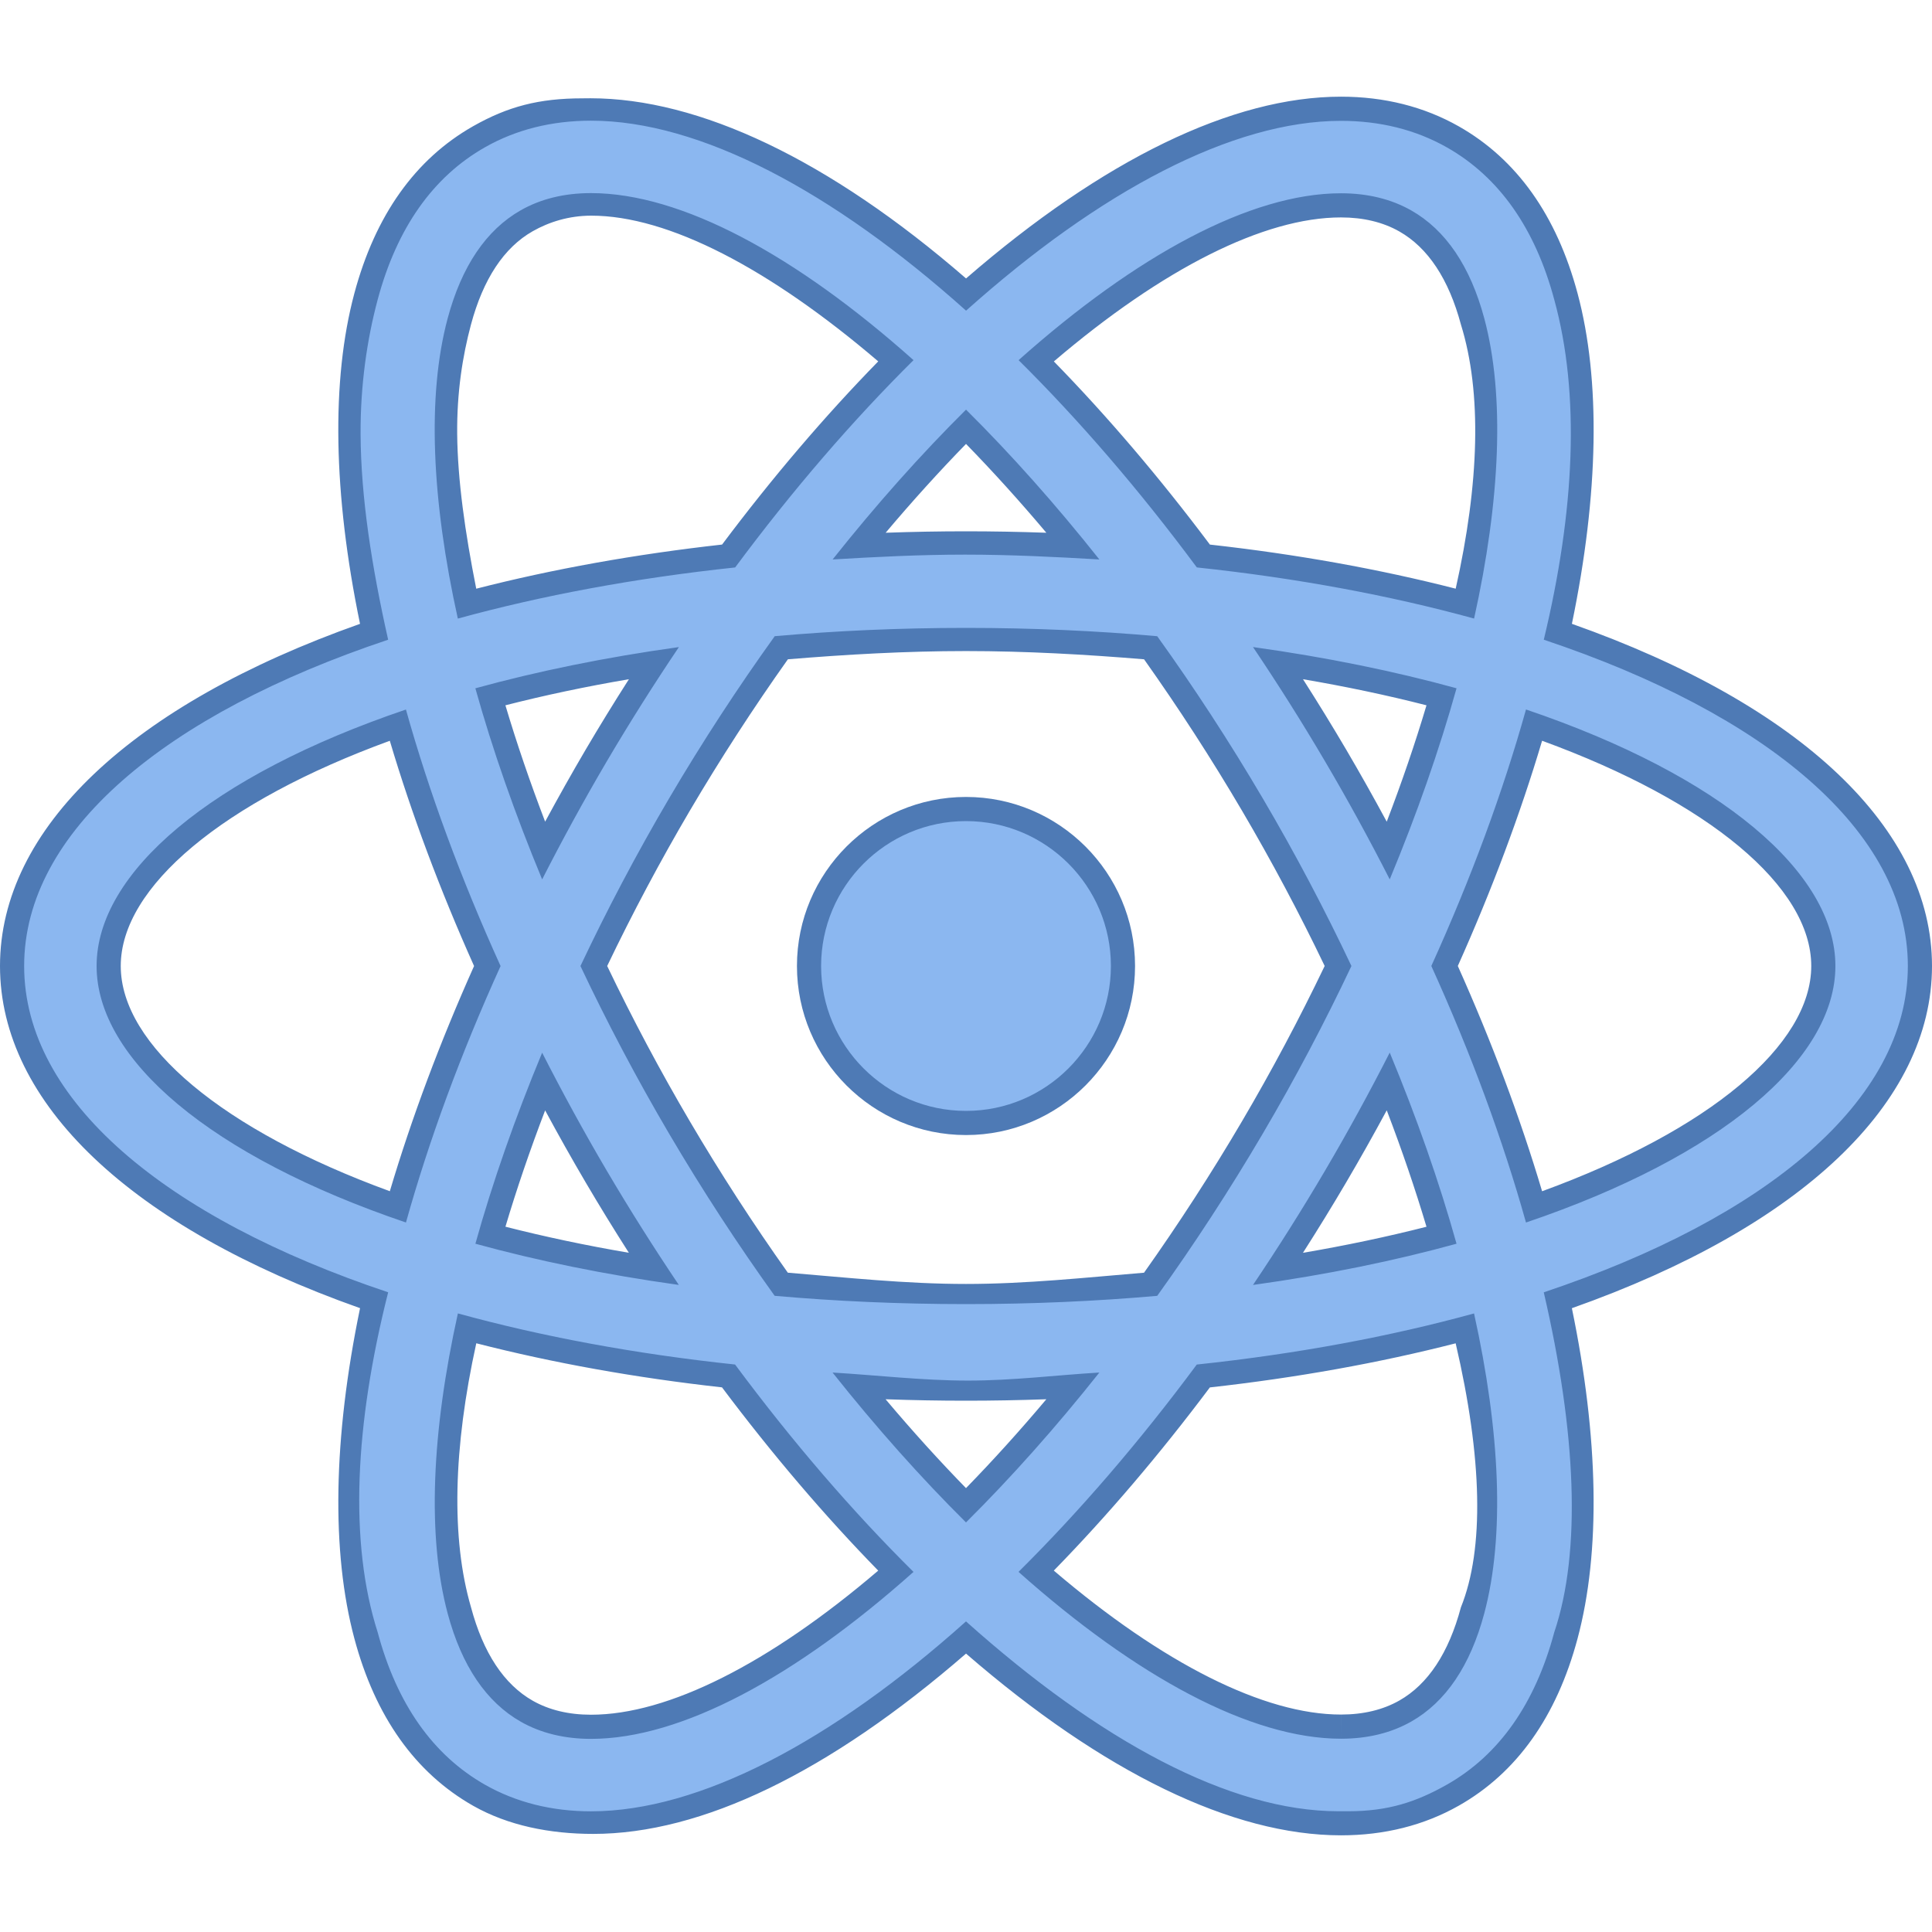
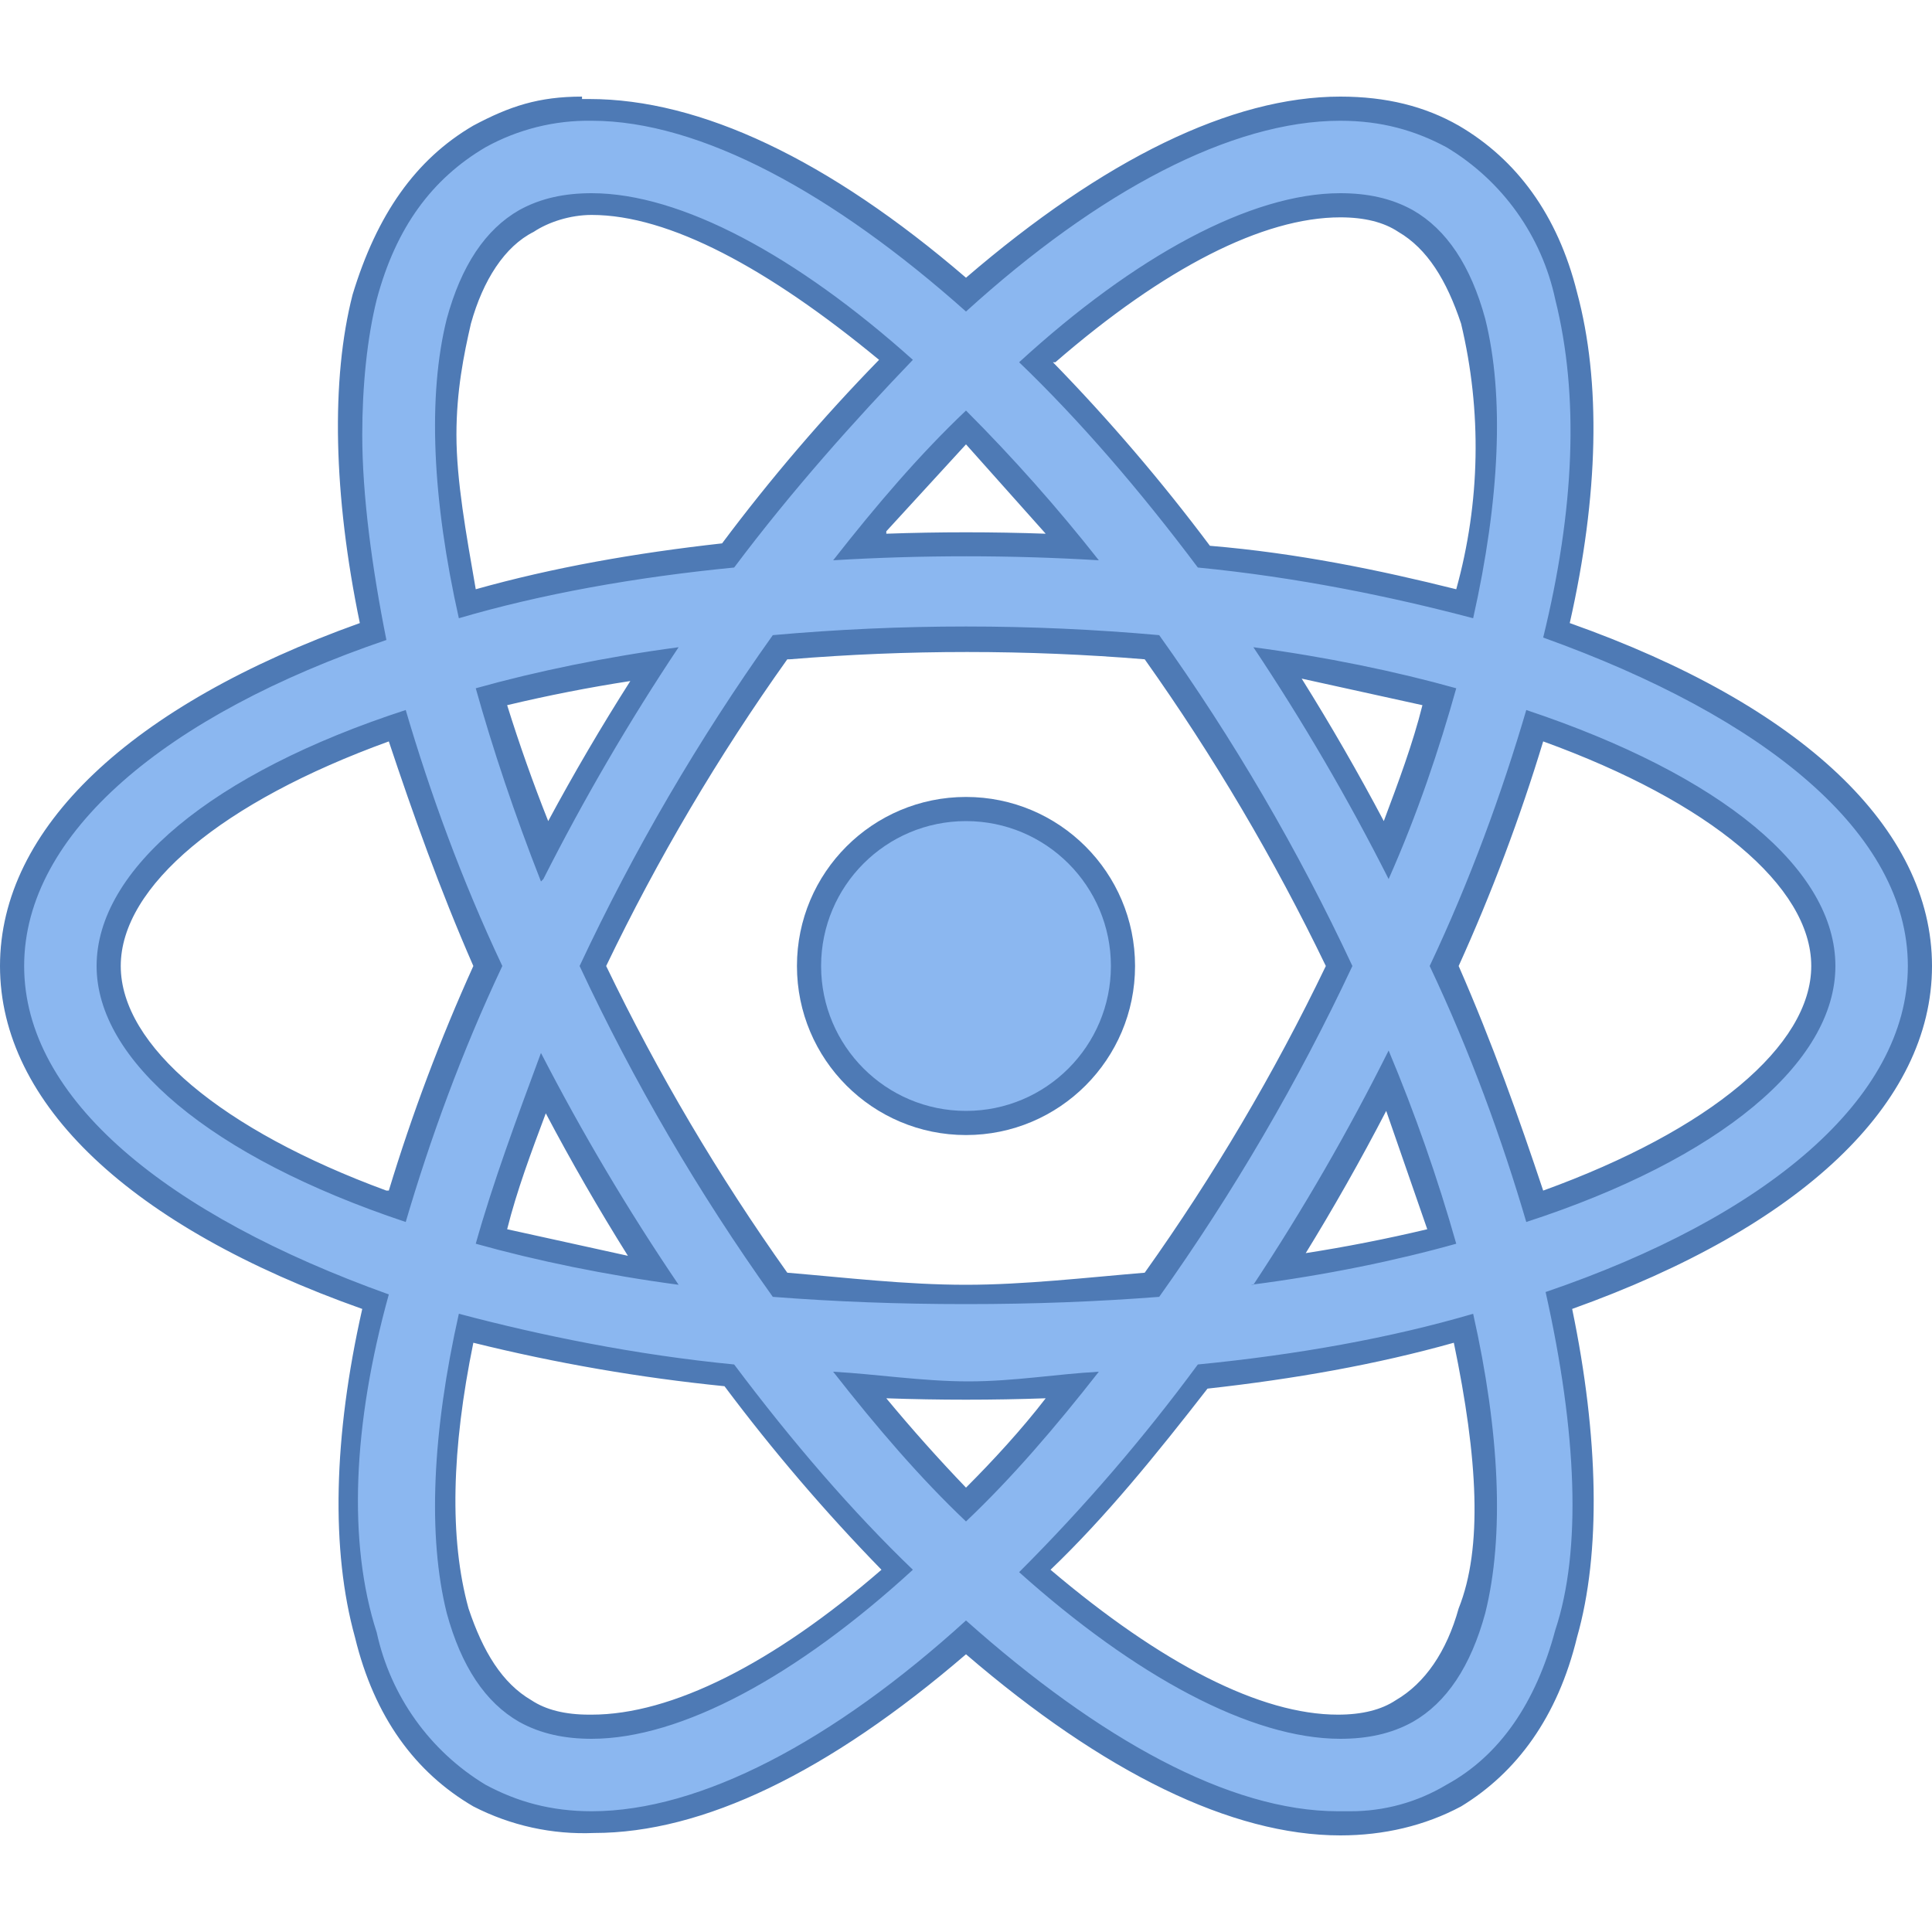
- <svg xmlns="http://www.w3.org/2000/svg" viewBox="0 0 80 80" width="40px" height="40px">
-   <path fill="#8bb7f0" d="M46.5,40c0,3.593-2.907,6.5-6.5,6.5s-6.5-2.907-6.5-6.5s2.907-6.5,6.5-6.5S46.5,36.407,46.5,40z" />
-   <path fill="#4e7ab5" d="M40,47c-3.859,0-7-3.14-7-7s3.141-7,7-7s7,3.14,7,7S43.859,47,40,47z M40,34c-3.309,0-6,2.691-6,6 s2.691,6,6,6s6-2.691,6-6S43.309,34,40,34z" />
-   <g>
-     <path fill="#8bb7f0" d="M24.474,75.503c-1.711,0-3.269-0.392-4.632-1.164c-2.28-1.293-3.856-3.521-4.686-6.62 c-0.965-3.607-0.85-8.398,0.332-13.878C5.956,50.562,0.5,45.531,0.5,40c0-5.532,5.455-10.562,14.987-13.84 c-1.182-5.481-1.298-10.272-0.333-13.879c0.83-3.1,2.406-5.328,4.685-6.62c1.362-0.772,2.921-1.164,4.632-1.164 c4.388,0,9.891,2.73,15.531,7.698c5.64-4.963,11.141-7.691,15.524-7.691c1.711,0,3.269,0.392,4.632,1.164 c2.277,1.291,3.854,3.515,4.684,6.611c0.966,3.606,0.85,8.398-0.333,13.88C74.043,29.437,79.5,34.468,79.5,40 s-5.457,10.563-14.991,13.842c1.182,5.481,1.298,10.272,0.332,13.878c-0.83,3.097-2.405,5.321-4.68,6.612 c-1.364,0.772-2.923,1.164-4.633,1.164c-4.386,0-9.889-2.728-15.527-7.689C34.361,72.774,28.859,75.503,24.474,75.503z M19.337,55.006c-0.991,4.717-1.102,8.747-0.316,11.679c0.542,2.026,1.481,3.431,2.794,4.175c0.753,0.427,1.648,0.644,2.659,0.644 c3.394,0,7.862-2.282,12.621-6.437c-2.385-2.402-4.713-5.121-6.928-8.091C26.336,56.56,22.696,55.898,19.337,55.006z M42.906,65.065c4.758,4.151,9.227,6.431,12.621,6.432c1.011,0,1.906-0.217,2.661-0.644c1.309-0.742,2.246-2.144,2.787-4.167 c0.786-2.934,0.676-6.963-0.315-11.679c-3.362,0.892-7.003,1.554-10.833,1.97C47.613,59.947,45.288,62.665,42.906,65.065z M35.566,57.393c1.452,1.776,2.938,3.433,4.434,4.94c1.492-1.506,2.979-3.163,4.43-4.94C42.939,57.464,41.454,57.5,40,57.5 C38.545,57.5,37.059,57.464,35.566,57.393z M32.349,53.179C34.844,53.392,37.417,53.5,40,53.5c2.585,0,5.155-0.108,7.646-0.32 c1.486-2.084,2.903-4.268,4.214-6.495c1.268-2.155,2.461-4.404,3.547-6.686c-1.083-2.276-2.275-4.524-3.546-6.684 c-1.308-2.222-2.725-4.406-4.215-6.495C45.157,26.608,42.587,26.5,40,26.5c-2.588,0-5.159,0.108-7.647,0.321 c-1.49,2.086-2.909,4.27-4.219,6.495c-1.27,2.159-2.462,4.407-3.546,6.686c1.082,2.274,2.274,4.522,3.545,6.684 C29.437,48.901,30.854,51.084,32.349,53.179z M57.491,44.779c-0.706,1.346-1.438,2.666-2.185,3.934 c-0.753,1.282-1.554,2.568-2.386,3.836c2.374-0.366,4.645-0.835,6.771-1.4C59.101,49.1,58.362,46.963,57.491,44.779z M20.304,51.148c2.127,0.564,4.397,1.034,6.768,1.4c-0.837-1.276-1.638-2.563-2.386-3.835c-0.745-1.267-1.478-2.585-2.183-3.931 C21.636,46.956,20.898,49.091,20.304,51.148z M59.816,40c1.528,3.391,2.773,6.743,3.708,9.977C70.926,47.373,75.5,43.574,75.5,40 s-4.574-7.373-11.976-9.977C62.591,33.257,61.345,36.609,59.816,40z M16.472,30.025C9.073,32.628,4.5,36.427,4.5,40 c0,3.574,4.573,7.373,11.974,9.976c0.934-3.235,2.179-6.587,3.705-9.974C18.652,36.614,17.407,33.262,16.472,30.025z M20.303,28.852c0.594,2.054,1.332,4.19,2.2,6.368c0.704-1.342,1.436-2.661,2.184-3.932c0.752-1.279,1.553-2.565,2.388-3.836 C24.701,27.817,22.431,28.287,20.303,28.852z M52.922,27.451c0.837,1.277,1.638,2.563,2.386,3.837 c0.746,1.267,1.479,2.586,2.185,3.932c0.869-2.177,1.607-4.313,2.201-6.369C57.564,28.286,55.294,27.816,52.922,27.451z M24.471,8.497c-1.011,0-1.905,0.216-2.657,0.644c-1.312,0.744-2.252,2.149-2.795,4.175c-0.785,2.935-0.675,6.964,0.317,11.679 c3.36-0.892,7.002-1.555,10.834-1.971c2.217-2.971,4.545-5.688,6.927-8.088C32.337,10.779,27.866,8.497,24.471,8.497z M49.828,23.023c3.83,0.416,7.471,1.078,10.833,1.97c0.992-4.716,1.103-8.746,0.316-11.68c-0.542-2.022-1.48-3.424-2.79-4.166 c-0.754-0.427-1.649-0.644-2.661-0.644c-3.393,0-7.86,2.281-12.619,6.433C45.287,17.335,47.613,20.053,49.828,23.023z M40,22.5 c1.454,0,2.939,0.036,4.431,0.107c-1.45-1.774-2.936-3.43-4.429-4.938c-1.497,1.51-2.982,3.166-4.432,4.938 C37.061,22.536,38.546,22.5,40,22.5z" />
-     <path fill="#4e7ab5" d="M24.471,4.997c4.494,0,9.996,2.91,15.532,7.867c5.535-4.953,11.034-7.86,15.524-7.86 c1.623,0,3.099,0.37,4.386,1.099c2.156,1.222,3.652,3.343,4.446,6.306c1.077,3.917,0.851,8.74-0.434,14.08 C73.147,29.57,79,34.431,79,40s-5.853,10.43-15.076,13.512c1.341,5.773,1.566,10.726,0.434,14.079 c-0.794,2.962-2.289,5.084-4.443,6.306C58.626,74.627,57.455,75,55.833,75c-0.001,0-0.416,0-0.417,0 c-4.492,0-9.882-2.91-15.416-7.861c-5.535,4.956-11.035,7.864-15.527,7.864c-1.623,0-3.099-0.37-4.386-1.099 c-2.158-1.225-3.655-3.349-4.448-6.314c-1.19-3.717-0.95-8.603,0.434-14.079C6.852,50.429,1,45.569,1,40 c0-5.568,5.852-10.429,15.072-13.511C15.385,23.43,14.946,20.59,14.931,18c-0.012-2.046,0.267-3.949,0.707-5.59 c0.794-2.966,2.29-5.09,4.448-6.314C21.372,5.366,22.848,4.997,24.471,4.997 M18.958,25.614c3.477-0.955,7.338-1.677,11.483-2.117 c2.382-3.21,4.875-6.096,7.386-8.584c-4.872-4.346-9.616-6.917-13.356-6.917c-1.099,0-2.075,0.238-2.904,0.709 c-1.433,0.813-2.452,2.32-3.031,4.481C17.678,16.388,17.873,20.716,18.958,25.614 M61.039,25.613 c1.085-4.898,1.28-9.227,0.422-12.429c-0.578-2.157-1.597-3.661-3.027-4.472c-0.83-0.471-1.809-0.709-2.907-0.709 c-3.737,0-8.478,2.568-13.349,6.91c2.51,2.488,5,5.374,7.38,8.583C53.701,23.936,57.562,24.658,61.039,25.613 M34.477,23.166 c1.802-0.107,3.609-0.2,5.488-0.2c1.879,0,3.755,0.094,5.557,0.2c-1.808-2.279-3.664-4.361-5.521-6.204 C38.144,18.805,36.287,20.887,34.477,23.166 M40,54c2.761,0,5.404-0.121,7.918-0.342c1.519-2.117,2.988-4.365,4.372-6.719 c1.353-2.299,2.577-4.626,3.67-6.939c-1.093-2.313-2.317-4.639-3.669-6.937c-1.385-2.355-2.853-4.602-4.373-6.719 C45.405,26.121,42.762,26,40,26s-5.406,0.121-7.92,0.343c-1.521,2.117-2.991,4.365-4.376,6.719 c-1.352,2.299-2.576,4.626-3.669,6.939c1.093,2.313,2.316,4.639,3.668,6.937c1.385,2.354,2.854,4.602,4.374,6.719 C34.592,53.879,37.237,54,40,54 M57.546,36.413c1.125-2.709,2.056-5.369,2.766-7.913c-2.553-0.702-5.373-1.282-8.428-1.707 c1.028,1.527,2.029,3.11,2.992,4.748C55.83,33.16,56.717,34.788,57.546,36.413 M22.449,36.414c0.828-1.625,1.716-3.253,2.668-4.873 c0.964-1.638,1.966-3.22,2.995-4.747c-3.055,0.424-5.875,1.005-8.428,1.707C20.394,31.045,21.325,33.704,22.449,36.414 M63.188,50.622C71.264,47.886,76,43.866,76,40s-4.736-7.886-12.812-10.622c-0.953,3.405-2.269,6.983-3.92,10.621 C60.919,43.638,62.235,47.216,63.188,50.622 M16.81,50.621c0.952-3.404,2.267-6.982,3.918-10.619 c-1.651-3.638-2.967-7.217-3.919-10.622C8.734,32.116,4,36.135,4,40C4,43.866,8.735,47.885,16.81,50.621 M51.884,53.207 c3.055-0.424,5.875-1.004,8.428-1.707c-0.711-2.544-1.642-5.204-2.766-7.914c-0.829,1.625-1.717,3.253-2.67,4.873 C53.913,50.097,52.912,51.68,51.884,53.207 M28.109,53.206c-1.028-1.527-2.029-3.109-2.993-4.746 c-0.952-1.619-1.839-3.246-2.667-4.87c-1.124,2.708-2.054,5.367-2.764,7.91C22.237,52.201,25.056,52.781,28.109,53.206 M24.474,72.003c3.739,0,8.481-2.57,13.352-6.914c-2.513-2.489-5.005-5.376-7.388-8.587c-4.143-0.439-8.002-1.161-11.478-2.116 c-1.084,4.898-1.279,9.226-0.422,12.428c0.578,2.16,1.598,3.667,3.03,4.48C22.396,71.765,23.375,72.003,24.474,72.003 M55.527,71.997L55.527,71.997c1.099,0,2.076-0.238,2.907-0.709c1.43-0.811,2.447-2.315,3.024-4.473 c0.858-3.203,0.663-7.531-0.421-12.428c-3.477,0.955-7.337,1.677-11.481,2.116c-2.38,3.21-4.871,6.096-7.381,8.585 C47.046,69.428,51.788,71.996,55.527,71.997 M40,63.04c1.857-1.844,3.713-3.927,5.522-6.206c-1.801,0.107-3.559,0.333-5.439,0.333 c-1.881,0-3.807-0.226-5.609-0.333C36.284,59.114,38.142,61.197,40,63.04 M24.116,4.072c-1.799,0-3.085,0.338-4.523,1.153 c-2.399,1.361-4.055,3.691-4.921,6.926c-0.96,3.587-0.877,8.302,0.236,13.681C5.419,29.189,0,34.325,0,40 c0,5.676,5.42,10.811,14.909,14.168c-1.113,5.379-1.196,10.094-0.235,13.681c0.865,3.233,2.52,5.563,4.921,6.926 c1.44,0.816,3.17,1.163,4.968,1.163c4.487,0,9.753-2.535,15.438-7.466c5.684,4.926,11.039,7.524,15.525,7.525 c1.799,0,3.441-0.413,4.881-1.229c2.397-1.359,4.051-3.686,4.916-6.917c0.961-3.588,0.878-8.303-0.235-13.681 C74.579,50.812,80,45.676,80,40s-5.42-10.812-14.911-14.169c1.114-5.38,1.196-10.095,0.235-13.682 c-0.866-3.231-2.521-5.558-4.919-6.917c-1.439-0.815-3.081-1.229-4.879-1.229c-4.485,0-9.839,2.599-15.524,7.527 c-5.686-4.932-11.066-7.461-15.554-7.461L24.116,4.072z M19.72,24.377c-0.462-2.324-0.772-4.502-0.789-6.412 c-0.015-1.72,0.221-3.217,0.57-4.521c0.507-1.892,1.368-3.194,2.559-3.87c0.676-0.384,1.5-0.644,2.423-0.644 c3.181,0,7.367,2.178,11.883,6.034c-2.221,2.273-4.392,4.819-6.466,7.585C26.315,22.949,22.897,23.562,19.72,24.377L19.72,24.377z M43.638,14.966c4.515-3.853,8.711-5.963,11.888-5.963c0.924,0,1.737,0.195,2.414,0.579c1.189,0.674,2.049,1.973,2.555,3.861 c0.874,2.818,0.761,6.564-0.218,10.933c-3.177-0.814-6.594-1.428-10.178-1.826C48.026,19.785,45.857,17.239,43.638,14.966 L43.638,14.966z M36.673,22.06c1.096-1.3,2.209-2.53,3.328-3.678c1.119,1.148,2.231,2.378,3.326,3.678 C42.208,22.02,41.095,22,40,22S37.793,22.02,36.673,22.06L36.673,22.06z M32.625,27.3c2.405-0.199,4.883-0.341,7.375-0.341 c2.491,0,4.969,0.142,7.373,0.341c1.432,2.019,2.796,4.126,4.056,6.269c1.222,2.078,2.373,4.239,3.423,6.43 c-1.051,2.192-2.202,4.354-3.424,6.432c-1.261,2.144-2.624,4.25-4.056,6.269c-2.403,0.199-4.881,0.466-7.372,0.466 c-2.493,0-4.972-0.268-7.378-0.467c-1.433-2.018-2.797-4.125-4.058-6.269c-1.222-2.077-2.372-4.238-3.422-6.43 c1.05-2.192,2.201-4.354,3.423-6.432C29.827,31.425,31.192,29.318,32.625,27.3L32.625,27.3z M57.422,34.024 c-0.549-1.018-1.112-2.018-1.683-2.99c-0.57-0.969-1.167-1.942-1.785-2.909c1.774,0.302,3.485,0.663,5.114,1.08 C58.601,30.771,58.05,32.383,57.422,34.024L57.422,34.024z M20.928,29.205c1.629-0.417,3.34-0.778,5.114-1.08 c-0.619,0.967-1.216,1.94-1.786,2.908c-0.571,0.972-1.134,1.972-1.683,2.99C21.945,32.384,21.395,30.772,20.928,29.205 L20.928,29.205z M60.365,39.999c1.415-3.162,2.587-6.292,3.49-9.326C70.758,33.192,75,36.721,75,40s-4.242,6.808-11.145,9.327 C62.951,46.292,61.78,43.161,60.365,39.999L60.365,39.999z M16.142,49.326C9.241,46.807,5,43.278,5,40s4.241-6.807,11.141-9.326 c0.903,3.035,2.074,6.165,3.489,9.327C18.216,43.162,17.045,46.292,16.142,49.326L16.142,49.326z M53.953,51.876 c0.618-0.968,1.216-1.941,1.785-2.909c0.572-0.972,1.135-1.973,1.684-2.991c0.628,1.641,1.178,3.254,1.646,4.821 C57.438,51.212,55.727,51.574,53.953,51.876L53.953,51.876z M20.929,50.795c0.467-1.566,1.017-3.177,1.644-4.816 c0.548,1.017,1.111,2.017,1.682,2.988c0.569,0.968,1.166,1.94,1.785,2.908C24.267,51.572,22.557,51.211,20.929,50.795 L20.929,50.795z M24.474,71.003c-0.924,0-1.736-0.195-2.413-0.579c-1.19-0.676-2.051-1.977-2.557-3.869 c-0.831-2.845-0.737-6.592,0.218-10.933c3.176,0.814,6.592,1.428,10.175,1.826c2.075,2.766,4.246,5.313,6.468,7.588 C31.85,68.893,27.653,71.004,24.474,71.003L24.474,71.003L24.474,71.003z M50.098,57.45c3.584-0.399,7.001-1.012,10.178-1.826 c1.105,4.74,1.192,8.518,0.217,10.932c-0.505,1.889-1.364,3.188-2.552,3.861c-0.678,0.384-1.49,0.579-2.413,0.579v1l-0.001-1 c-3.18,0-7.377-2.11-11.891-5.961C45.856,62.762,48.025,60.216,50.098,57.45L50.098,57.45z M40,61.62 c-1.12-1.148-2.234-2.379-3.33-3.68C37.79,57.98,38.904,58,40,58c1.095,0,2.208-0.02,3.327-0.06 C42.232,59.241,41.119,60.472,40,61.62L40,61.62z" />
-   </g>
+ <svg xmlns="http://www.w3.org/2000/svg" viewBox="0 0 80 80">
+   <path fill="#8bb7f0" d="M46.5 40a6.5 6.5 0 1 1-13 0 6.5 6.5 0 0 1 13 0z" />
+   <path fill="#4e7ab5" d="M40 47a7 7 0 1 1 0-14 7 7 0 0 1 0 14zm0-13a6 6 0 1 0 0 12 6 6 0 0 0 0-12z" />
+   <path fill="#8bb7f0" d="M24.5 75.5c-1.7 0-3.3-.4-4.7-1.2a10.2 10.2 0 0 1-4.6-6.6c-1-3.6-.9-8.4.3-13.9C6 50.6.5 45.5.5 40s5.5-10.6 15-13.8a30.6 30.6 0 0 1-.3-14c.8-3 2.4-5.2 4.6-6.5 1.4-.8 3-1.2 4.7-1.2 4.4 0 9.9 2.7 15.5 7.7 5.6-5 11.1-7.7 15.5-7.7 1.7 0 3.3.4 4.7 1.2 2.2 1.3 3.8 3.5 4.6 6.6 1 3.6.9 8.4-.3 13.9 9.5 3.2 15 8.3 15 13.8s-5.5 10.6-15 13.8c1.2 5.5 1.3 10.3.3 14-.8 3-2.4 5.2-4.6 6.5-1.4.8-3 1.2-4.7 1.2-4.4 0-9.9-2.7-15.5-7.7-5.6 5-11.1 7.7-15.5 7.7zM19.3 55c-1 4.7-1 8.8-.3 11.7.6 2 1.5 3.4 2.8 4.2.8.4 1.7.6 2.7.6 3.4 0 7.8-2.3 12.6-6.4a76 76 0 0 1-7-8.1c-3.8-.4-7.4-1.1-10.8-2zM43 65c4.8 4.2 9.2 6.5 12.6 6.5 1 0 2-.2 2.7-.6 1.3-.8 2.2-2.2 2.8-4.2.8-3 .7-7-.3-11.7-3.4.9-7 1.6-10.9 2-2.2 3-4.5 5.7-6.9 8zm-7.3-7.6c1.4 1.8 2.9 3.4 4.4 5 1.5-1.6 3-3.2 4.4-5a93.4 93.4 0 0 1-8.8 0zm-3.3-4.2a90.3 90.3 0 0 0 15.3 0A89 89 0 0 0 55.4 40a86.6 86.6 0 0 0-7.8-13.2 90.4 90.4 0 0 0-15.2 0A88.3 88.3 0 0 0 24.6 40a87 87 0 0 0 7.7 13.2zm25.2-8.4a91.6 91.6 0 0 1-4.6 7.7 65 65 0 0 0 6.8-1.4c-.6-2-1.3-4.1-2.2-6.3zM20.3 51c2.1.6 4.4 1 6.8 1.4a92.6 92.6 0 0 1-4.6-7.7c-.9 2.2-1.6 4.3-2.2 6.3zM59.8 40c1.5 3.4 2.8 6.7 3.7 10 7.4-2.6 12-6.4 12-10s-4.6-7.4-12-10a75 75 0 0 1-3.7 10zM16.5 30c-7.4 2.6-12 6.4-12 10 0 3.6 4.6 7.4 12 10 1-3.3 2.2-6.6 3.7-10a75.2 75.2 0 0 1-3.7-10zm3.8-1.1c.6 2 1.3 4.1 2.2 6.3a92.5 92.5 0 0 1 4.6-7.7c-2.4.3-4.7.8-6.8 1.4zm32.6-1.4a92 92 0 0 1 4.6 7.7C58.4 33 59 31 59.7 29c-2.1-.6-4.4-1-6.8-1.4zm-28.4-19c-1 0-2 .2-2.7.6-1.3.8-2.2 2.2-2.8 4.2-.8 3-.7 7 .3 11.7 3.4-.9 7-1.6 10.9-2 2.2-3 4.5-5.7 6.9-8-4.8-4.2-9.2-6.5-12.6-6.5zM49.8 23c3.9.4 7.5 1.1 10.9 2 1-4.7 1-8.8.3-11.7-.6-2-1.5-3.4-2.8-4.2-.8-.4-1.7-.6-2.7-.6-3.4 0-7.8 2.3-12.6 6.4 2.4 2.4 4.7 5.2 7 8.1zm-9.8-.5 4.4.1a70 70 0 0 0-4.4-5 70 70 0 0 0-4.4 5l4.4-.1z" />
+   <path fill="#4e7ab5" d="M24.5 5c4.5 0 10 3 15.5 7.9C45.5 7.9 51 5 55.5 5c1.7 0 3.1.4 4.4 1.1a9.7 9.7 0 0 1 4.5 6.3c1 4 .8 8.7-.5 14C73.1 29.7 79 34.5 79 40s-5.9 10.4-15 13.5c1.3 5.8 1.5 10.7.4 14-.8 3-2.3 5.2-4.5 6.4a7.7 7.7 0 0 1-4 1.1h-.5c-4.5 0-9.9-3-15.4-7.9-5.5 5-11 7.9-15.5 7.9-1.7 0-3.1-.4-4.4-1.1a9.8 9.8 0 0 1-4.5-6.3c-1.2-3.7-1-8.6.5-14C6.9 50.3 1 45.5 1 40s5.9-10.4 15-13.5c-.6-3-1-6-1-8.5 0-2 .2-4 .6-5.6.8-3 2.3-5 4.5-6.3A8.8 8.8 0 0 1 24.5 5M19 25.6c3.4-1 7.3-1.7 11.4-2.1 2.4-3.2 5-6.1 7.4-8.6C33 10.6 28.2 8 24.5 8c-1.1 0-2.1.2-3 .7-1.4.8-2.4 2.3-3 4.5-.8 3.2-.6 7.5.5 12.4m42 0c1.1-4.9 1.3-9.2.5-12.4-.6-2.2-1.6-3.7-3-4.5-.9-.5-1.9-.7-3-.7-3.7 0-8.5 2.6-13.3 7 2.5 2.4 5 5.3 7.4 8.5 4.1.4 8 1.2 11.4 2.1m-26.5-2.4a91.6 91.6 0 0 1 11 0A70.4 70.4 0 0 0 40 17c-1.9 1.8-3.7 3.9-5.5 6.2M40 54c2.8 0 5.4-.1 8-.3A88.4 88.4 0 0 0 56 40a87 87 0 0 0-8-13.7 89.6 89.6 0 0 0-16 0A88.1 88.1 0 0 0 24 40a87 87 0 0 0 8 13.7c2.6.2 5.2.3 8 .3m17.5-17.6c1.2-2.7 2.1-5.4 2.8-7.9-2.5-.7-5.4-1.3-8.4-1.7a92 92 0 0 1 5.6 9.6m-35 0a92.6 92.6 0 0 1 5.6-9.6c-3 .4-5.9 1-8.4 1.7.7 2.5 1.6 5.2 2.7 8m40.8 14.1C71.2 48 76 44 76 40s-4.7-7.9-12.8-10.6c-1 3.4-2.3 7-4 10.6 1.7 3.6 3 7.2 4 10.6m-46.4 0c1-3.4 2.3-7 4-10.6-1.7-3.6-3-7.2-4-10.6C8.8 32 4 36 4 40c0 3.9 4.7 7.9 12.8 10.6m35 2.6c3.1-.4 6-1 8.5-1.7a70 70 0 0 0-2.8-8 92.6 92.6 0 0 1-5.6 9.7m-23.8 0a93 93 0 0 1-5.7-9.6c-1 2.7-2 5.4-2.7 7.9 2.5.7 5.4 1.3 8.4 1.7M24.5 72c3.7 0 8.5-2.6 13.3-7-2.5-2.4-5-5.3-7.4-8.5-4.1-.4-8-1.2-11.4-2.1-1.1 4.9-1.3 9.2-.5 12.4.6 2.2 1.6 3.7 3 4.5.9.5 1.9.7 3 .7m31 0c1.1 0 2.1-.2 3-.7 1.4-.8 2.4-2.3 3-4.5.8-3.2.6-7.5-.5-12.4-3.4 1-7.3 1.7-11.4 2.1a75.2 75.2 0 0 1-7.4 8.6C47 69.4 51.8 72 55.5 72M40 63c1.9-1.8 3.7-3.9 5.5-6.2-1.8.1-3.5.4-5.4.4-1.9 0-3.8-.3-5.6-.4 1.8 2.3 3.6 4.4 5.5 6.2M24.1 4c-1.8 0-3 .4-4.5 1.2-2.4 1.4-4 3.7-5 7-.9 3.5-.8 8.3.3 13.6C5.4 29.2 0 34.3 0 40c0 5.7 5.4 10.8 15 14.2-1.2 5.3-1.3 10-.3 13.6.8 3.3 2.5 5.6 4.9 7a10 10 0 0 0 5 1.1c4.5 0 9.7-2.5 15.4-7.4 5.7 4.9 11 7.5 15.5 7.5 1.8 0 3.5-.4 5-1.2 2.3-1.4 4-3.7 4.8-7 1-3.5.9-8.3-.2-13.6C74.6 50.8 80 45.7 80 40s-5.4-10.8-15-14.2c1.2-5.3 1.3-10 .3-13.7-.8-3.2-2.5-5.5-4.9-6.9-1.4-.8-3-1.2-4.9-1.2C51 4 45.7 6.6 40 11.5c-5.7-4.9-11-7.4-15.6-7.4h-.3zm-4.4 20.4c-.4-2.3-.8-4.5-.8-6.4 0-1.8.3-3.3.6-4.6.5-1.8 1.4-3.2 2.6-3.8.6-.4 1.5-.7 2.4-.7 3.2 0 7.3 2.2 11.9 6a76.8 76.8 0 0 0-6.5 7.6c-3.6.4-7 1-10.2 1.9zm24-9.4c4.5-3.9 8.6-6 11.8-6 1 0 1.8.2 2.4.6 1.2.7 2 2 2.6 3.8a22 22 0 0 1-.2 11c-3.2-.8-6.6-1.5-10.2-1.8a77 77 0 0 0-6.5-7.6zm-7 7 3.3-3.6 3.3 3.7a93.3 93.3 0 0 0-6.6 0zm-4 5.3a89.6 89.6 0 0 1 14.7 0A87.8 87.8 0 0 1 54.9 40a86.6 86.6 0 0 1-7.5 12.7c-2.4.2-5 .5-7.4.5-2.5 0-5-.3-7.4-.5A87.4 87.4 0 0 1 25.1 40a86.2 86.2 0 0 1 7.5-12.7zM57.3 34a94 94 0 0 0-3.4-5.9l5 1.1c-.4 1.6-1 3.2-1.6 4.8zM21 29.2a64 64 0 0 1 5.1-1 91.8 91.8 0 0 0-3.4 5.8 67 67 0 0 1-1.7-4.8zM60.4 40a76 76 0 0 0 3.5-9.3c6.9 2.5 11.1 6 11.1 9.3s-4.2 6.8-11.1 9.3c-1-3-2.1-6.1-3.5-9.3zM16 49.3C9.2 46.8 5 43.3 5 40s4.2-6.8 11.1-9.3c1 3 2.1 6.1 3.5 9.3a76.2 76.2 0 0 0-3.5 9.3zM54 52a93 93 0 0 0 3.4-6l1.7 4.9a65 65 0 0 1-5.1 1zm-33-1.1c.4-1.6 1-3.2 1.6-4.8a92 92 0 0 0 3.4 5.9l-5-1.1zM24.4 71c-1 0-1.8-.2-2.4-.6-1.2-.7-2-2-2.6-3.8-.8-2.9-.7-6.6.2-11A74 74 0 0 0 30 57.4a77 77 0 0 0 6.5 7.6c-4.5 3.9-8.7 6-12 6zM50 57.5c3.6-.4 7-1 10.2-1.9 1 4.8 1.2 8.5.2 11-.5 1.8-1.4 3.1-2.6 3.8-.6.4-1.4.6-2.4.6v1-1c-3.2 0-7.3-2.1-11.9-6 2.3-2.2 4.4-4.8 6.5-7.5zM40 61.6a68.2 68.2 0 0 1-3.3-3.7 93.5 93.5 0 0 0 6.6 0c-1 1.3-2.2 2.6-3.3 3.7z" />
</svg>
